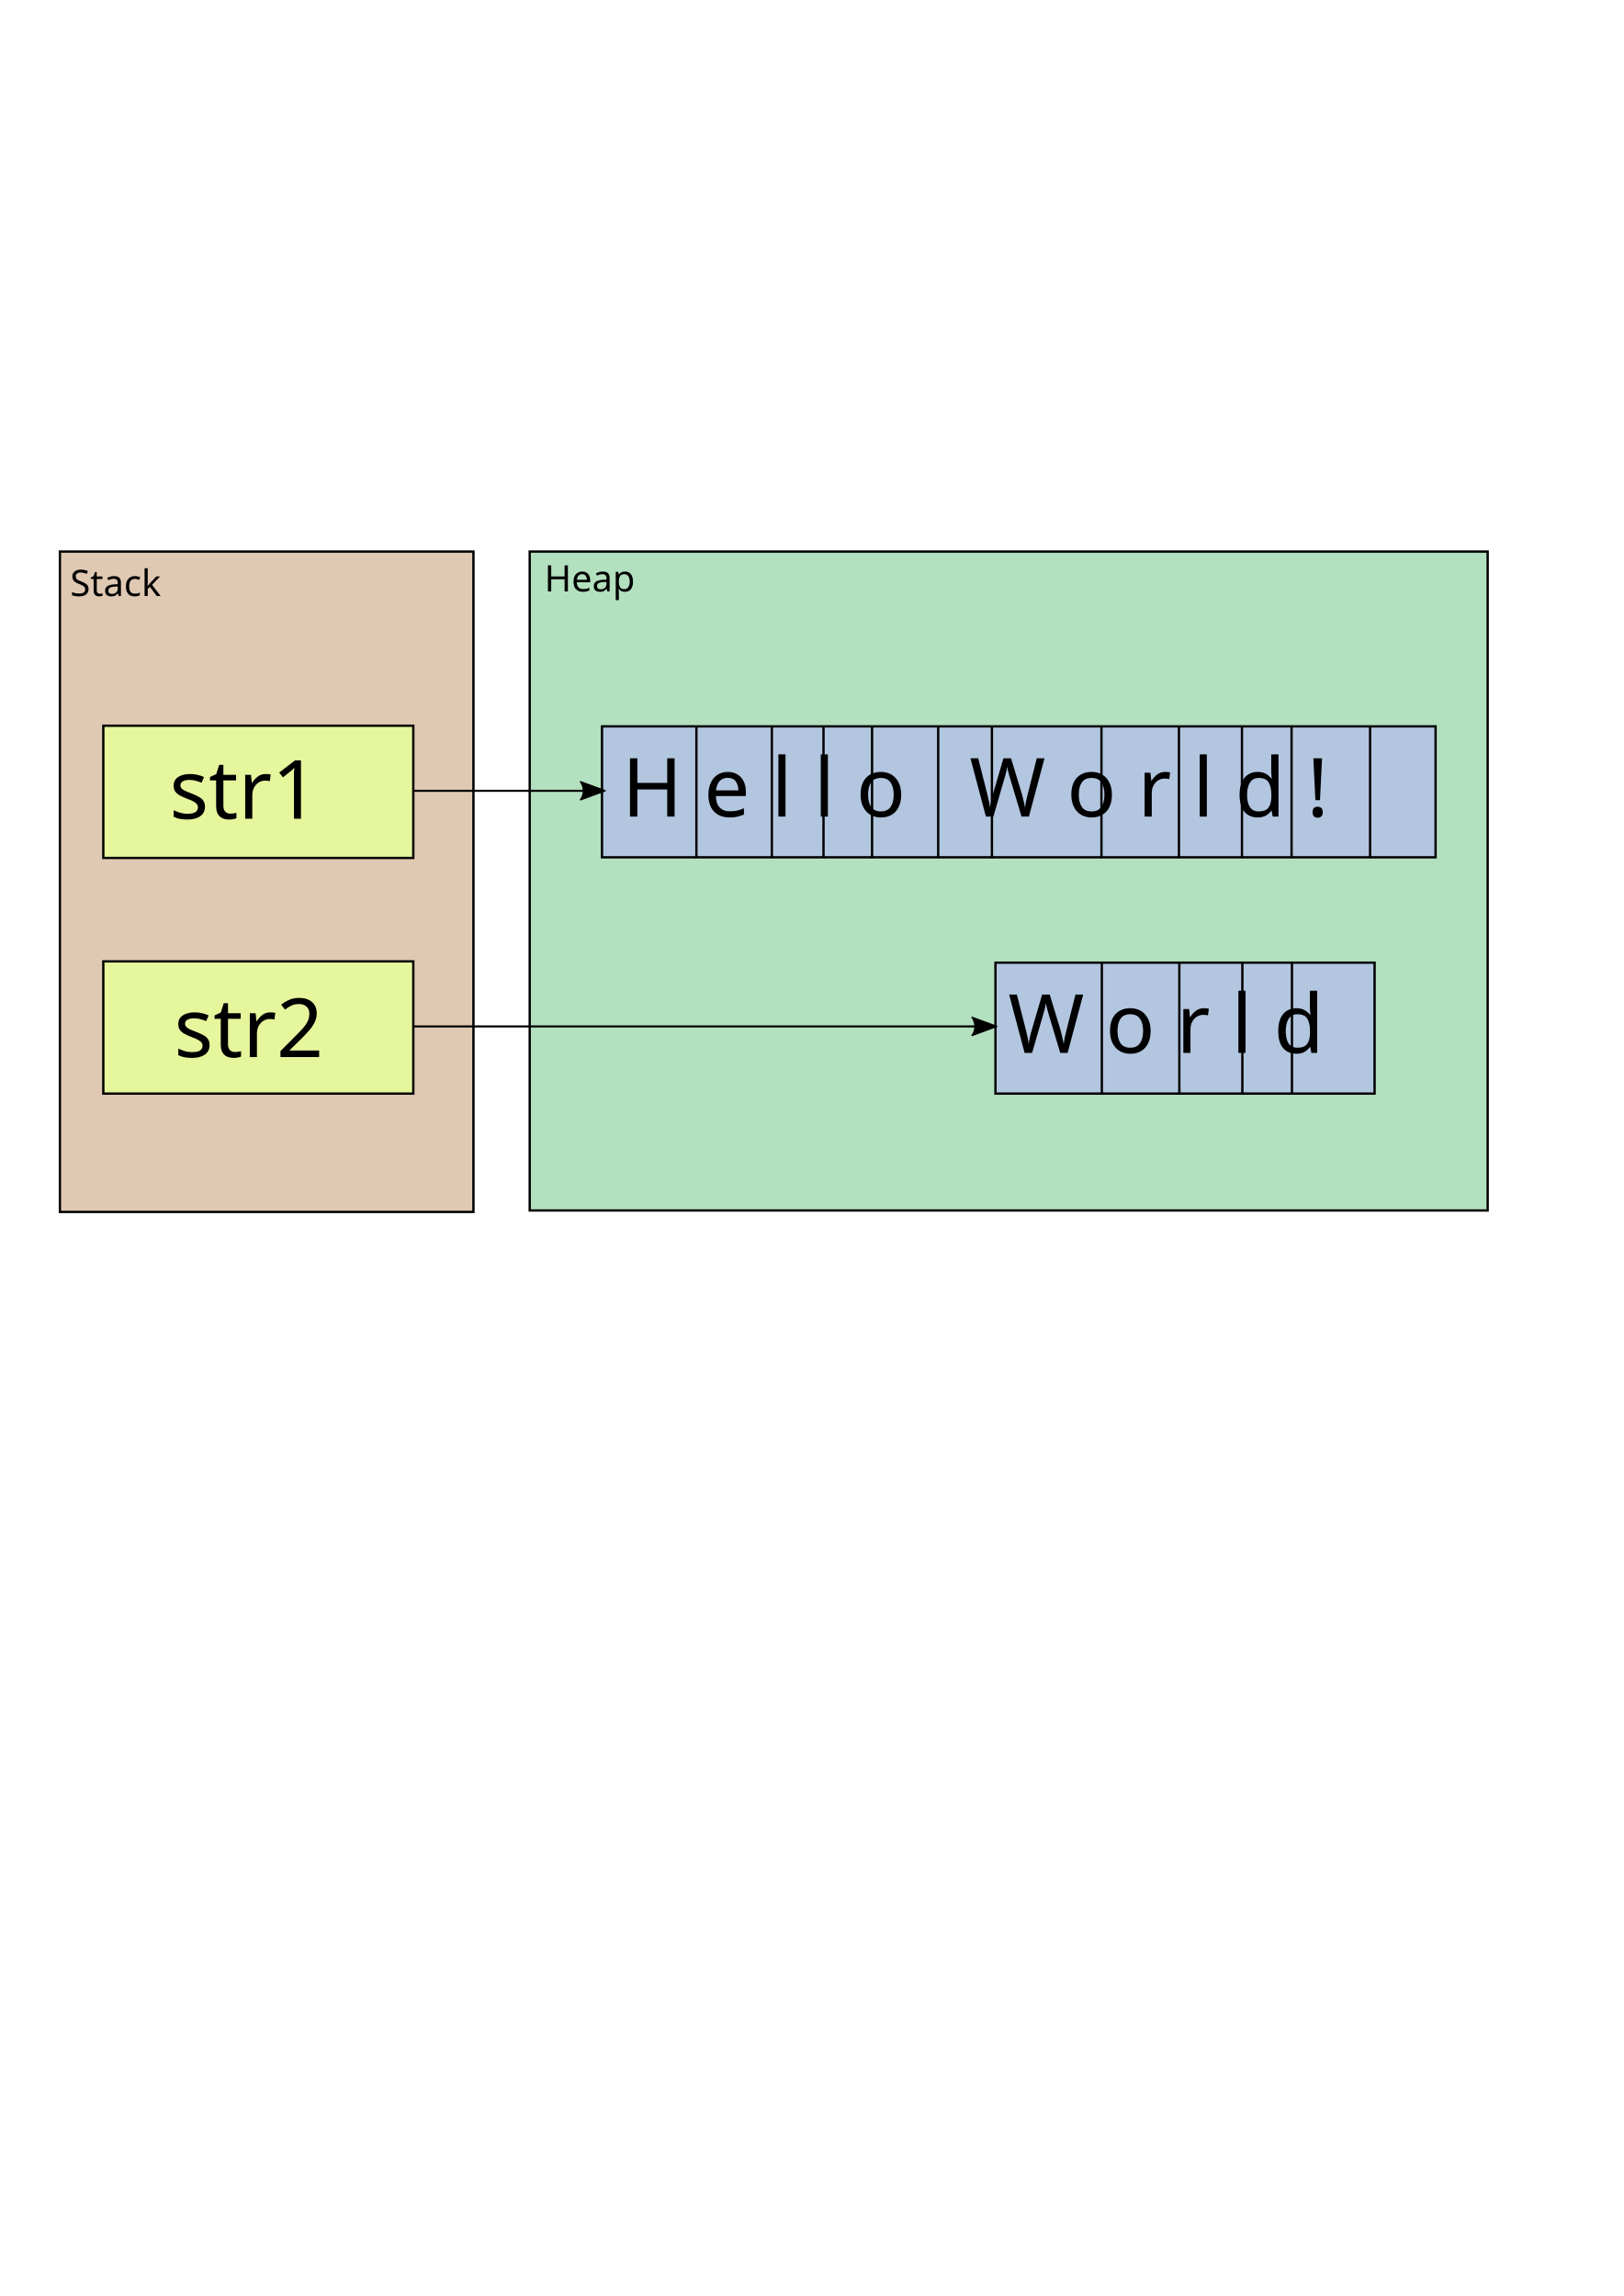
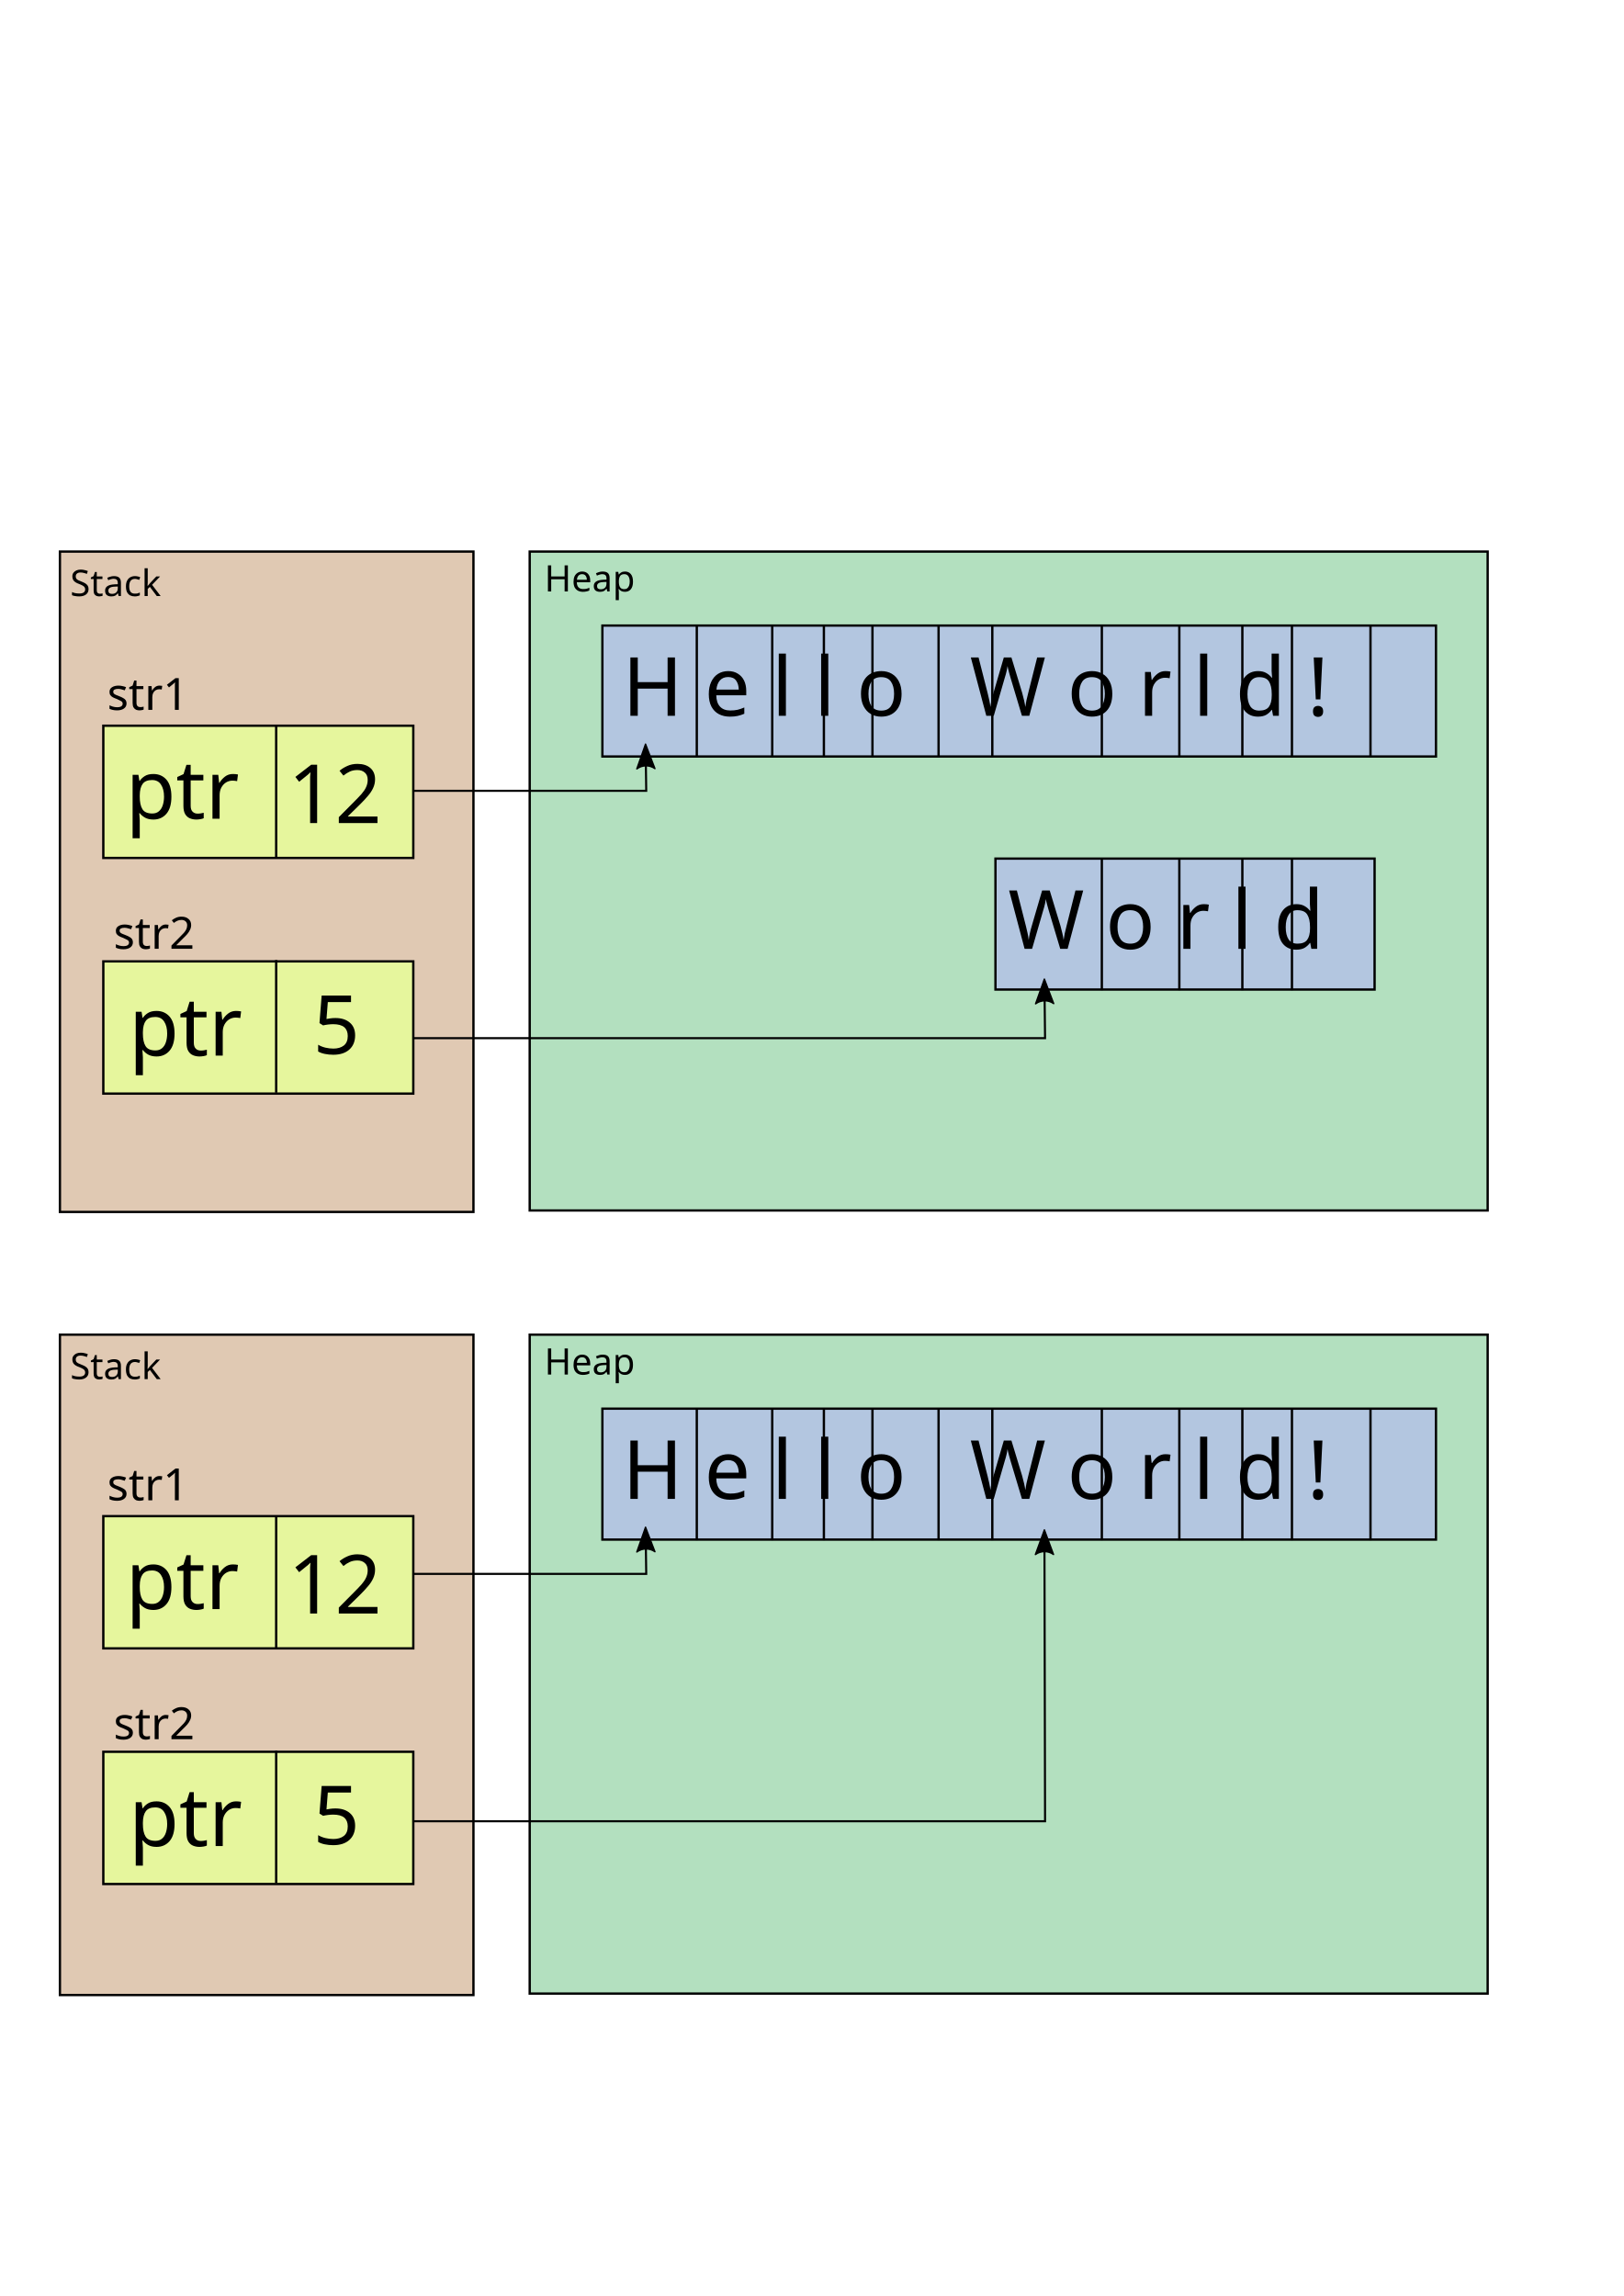
<svg xmlns="http://www.w3.org/2000/svg" width="210mm" height="297mm" viewBox="0 0 210 297" version="1.1" id="svg8">
  <defs id="defs2">
    <marker orient="auto" refY="0.0" refX="0.0" id="marker4954" style="overflow:visible;">
      <path id="path4952" style="fill-rule:evenodd;stroke-width:0.625;stroke-linejoin:round;stroke:#000000;stroke-opacity:1;fill:#000000;fill-opacity:1" d="M 8.719,4.034 L -2.207,0.016 L 8.719,-4.002 C 6.973,-1.63 6.983,1.616 8.719,4.034 z " transform="scale(1.1) rotate(180) translate(1,0)" />
    </marker>
    <marker orient="auto" refY="0.0" refX="0.0" id="Arrow2Lend" style="overflow:visible;">
      <path id="path4647" style="fill-rule:evenodd;stroke-width:0.625;stroke-linejoin:round;stroke:#000000;stroke-opacity:1;fill:#000000;fill-opacity:1" d="M 8.719,4.034 L -2.207,0.016 L 8.719,-4.002 C 6.973,-1.63 6.983,1.616 8.719,4.034 z " transform="scale(1.1) rotate(180) translate(1,0)" />
    </marker>
    <marker orient="auto" refY="0.0" refX="0.0" id="TriangleOutL" style="overflow:visible">
      <path id="path4768" d="M 5.77,0.0 L -2.88,5.0 L -2.88,-5.0 L 5.77,0.0 z " style="fill-rule:evenodd;stroke:#000000;stroke-width:1pt;stroke-opacity:1;fill:#000000;fill-opacity:1" transform="scale(0.8)" />
    </marker>
    <marker orient="auto" refY="0" refX="0" id="marker4954-2" style="overflow:visible">
      <path id="path4952-2" style="fill:#000000;fill-opacity:1;fill-rule:evenodd;stroke:#000000;stroke-width:0.625;stroke-linejoin:round;stroke-opacity:1" d="M 8.719,4.034 -2.207,0.016 8.719,-4.002 c -1.745,2.372 -1.735,5.617 -6e-7,8.035 z" transform="matrix(-1.1,0,0,-1.1,-1.1,0)" />
    </marker>
+     <marker orient="auto" refY="0" refX="0" id="marker4954-4" style="overflow:visible">
+       <path id="path4952-8" style="fill:#000000;fill-opacity:1;fill-rule:evenodd;stroke:#000000;stroke-width:0.625;stroke-linejoin:round;stroke-opacity:1" d="M 8.719,4.034 -2.207,0.016 8.719,-4.002 c -1.745,2.372 -1.735,5.617 -6e-7,8.035 z" transform="matrix(-1.1,0,0,-1.1,-1.1,0)" />
+     </marker>
+     <marker orient="auto" refY="0" refX="0" id="marker4954-21" style="overflow:visible">
+       <path id="path4952-24" style="fill:#000000;fill-opacity:1;fill-rule:evenodd;stroke:#000000;stroke-width:0.625;stroke-linejoin:round;stroke-opacity:1" d="M 8.719,4.034 -2.207,0.016 8.719,-4.002 c -1.745,2.372 -1.735,5.617 -6e-7,8.035 z" transform="matrix(-1.1,0,0,-1.1,-1.1,0)" />
+     </marker>
+     <marker orient="auto" refY="0" refX="0" id="marker4954-21-7" style="overflow:visible">
+       <path id="path4952-24-1" style="fill:#000000;fill-opacity:1;fill-rule:evenodd;stroke:#000000;stroke-width:0.625;stroke-linejoin:round;stroke-opacity:1" d="M 8.719,4.034 -2.207,0.016 8.719,-4.002 c -1.745,2.372 -1.735,5.617 -6e-7,8.035 z" transform="matrix(-1.1,0,0,-1.1,-1.1,0)" />
+     </marker>
+     <marker orient="auto" refY="0" refX="0" id="marker4954-6" style="overflow:visible">
+       <path id="path4952-0" style="fill:#000000;fill-opacity:1;fill-rule:evenodd;stroke:#000000;stroke-width:0.625;stroke-linejoin:round;stroke-opacity:1" d="M 8.719,4.034 -2.207,0.016 8.719,-4.002 c -1.745,2.372 -1.735,5.617 -6e-7,8.035 z" transform="matrix(-1.1,0,0,-1.1,-1.1,0)" />
+     </marker>
  </defs>
  <g id="layer1">
    <rect style="fill:#b3e0bf;stroke:#000000;stroke-width:0.3;stroke-miterlimit:4;stroke-dasharray:none;fill-opacity:1" id="rect5111-0" width="123.898" height="85.234" x="68.508" y="71.348" />
    <rect style="fill:#e0c9b3;stroke:#000000;stroke-width:0.3;stroke-miterlimit:4;stroke-dasharray:none;fill-opacity:1" id="rect5111" width="53.484" height="85.423" x="7.749" y="71.348" />
-     <g id="g6158">
-       <rect style="fill:#e6f69d;stroke:#000000;stroke-width:0.3;stroke-miterlimit:4;stroke-dasharray:none;fill-opacity:1" y="93.875" x="13.363" height="17.105" width="40.09" id="rect10" />
-       <text id="text14" y="105.902" x="21.916" style="font-style:normal;font-weight:normal;font-size:10.583px;line-height:1.25;font-family:sans-serif;letter-spacing:0px;word-spacing:0px;fill:#000000;fill-opacity:1;stroke:none;stroke-width:0.265" xml:space="preserve">
-         <tspan style="stroke-width:0.265" y="105.902" x="21.916" id="tspan12">str1</tspan>
-       </text>
-     </g>
-     <g id="g6143">
-       <rect style="fill:#b3c6e0;stroke:#000000;stroke-width:0.3;stroke-miterlimit:4;stroke-dasharray:none;fill-opacity:1" y="93.959" x="77.859" height="16.938" width="107.81" id="rect10-6" />
+     <g id="g6143" transform="translate(0.05004938,-13.04018)">
+       <rect style="fill:#b3c6e0;fill-opacity:1;stroke:#000000;stroke-width:0.3;stroke-miterlimit:4;stroke-dasharray:none" y="93.959" x="77.859" height="16.938" width="107.81" id="rect10-6" />
      <text id="text18" y="105.635" x="80.448" style="font-style:normal;font-weight:normal;font-size:10.583px;line-height:1.25;font-family:sans-serif;letter-spacing:0px;word-spacing:0px;fill:#000000;fill-opacity:1;stroke:none;stroke-width:0.265" xml:space="preserve">
        <tspan style="stroke-width:0.265" y="105.635" x="80.448" id="tspan16">H e l l o   W o r l d !</tspan>
      </text>
-       <path id="path41" d="M 90.07,93.875 V 110.98" style="fill:none;stroke:#000000;stroke-width:0.3;stroke-linecap:butt;stroke-linejoin:miter;stroke-opacity:1;stroke-miterlimit:4;stroke-dasharray:none" />
-       <path id="path41-9" d="M 99.825,93.875 V 110.98" style="fill:none;stroke:#000000;stroke-width:0.3;stroke-linecap:butt;stroke-linejoin:miter;stroke-opacity:1;stroke-miterlimit:4;stroke-dasharray:none" />
-       <path id="path41-98" d="M 106.507,93.875 V 110.98" style="fill:none;stroke:#000000;stroke-width:0.3;stroke-linecap:butt;stroke-linejoin:miter;stroke-opacity:1;stroke-miterlimit:4;stroke-dasharray:none" />
-       <path id="path41-8" d="M 112.788,93.875 V 110.98" style="fill:none;stroke:#000000;stroke-width:0.3;stroke-linecap:butt;stroke-linejoin:miter;stroke-opacity:1;stroke-miterlimit:4;stroke-dasharray:none" />
-       <path id="path41-6" d="M 121.34,93.875 V 110.98" style="fill:none;stroke:#000000;stroke-width:0.3;stroke-linecap:butt;stroke-linejoin:miter;stroke-opacity:1;stroke-miterlimit:4;stroke-dasharray:none" />
-       <path id="path41-5" d="M 128.289,93.875 V 110.98" style="fill:none;stroke:#000000;stroke-width:0.3;stroke-linecap:butt;stroke-linejoin:miter;stroke-opacity:1;stroke-miterlimit:4;stroke-dasharray:none" />
-       <path id="path41-4" d="M 142.455,93.875 V 110.98" style="fill:none;stroke:#000000;stroke-width:0.3;stroke-linecap:butt;stroke-linejoin:miter;stroke-opacity:1;stroke-miterlimit:4;stroke-dasharray:none" />
-       <path id="path41-40" d="M 152.477,93.875 V 110.98" style="fill:none;stroke:#000000;stroke-width:0.3;stroke-linecap:butt;stroke-linejoin:miter;stroke-opacity:1;stroke-miterlimit:4;stroke-dasharray:none" />
-       <path id="path41-65" d="M 160.629,93.875 V 110.98" style="fill:none;stroke:#000000;stroke-width:0.3;stroke-linecap:butt;stroke-linejoin:miter;stroke-opacity:1;stroke-miterlimit:4;stroke-dasharray:none" />
-       <path id="path41-95" d="M 167.043,93.875 V 110.98" style="fill:none;stroke:#000000;stroke-width:0.3;stroke-linecap:butt;stroke-linejoin:miter;stroke-opacity:1;stroke-miterlimit:4;stroke-dasharray:none" />
-       <path id="path41-57" d="M 177.2,93.875 V 110.98" style="fill:none;stroke:#000000;stroke-width:0.3;stroke-linecap:butt;stroke-linejoin:miter;stroke-opacity:1;stroke-miterlimit:4;stroke-dasharray:none" />
+       <path id="path41" d="M 90.07,93.875 V 110.98" style="fill:none;stroke:#000000;stroke-width:0.3;stroke-linecap:butt;stroke-linejoin:miter;stroke-miterlimit:4;stroke-dasharray:none;stroke-opacity:1" />
+       <path id="path41-9" d="M 99.825,93.875 V 110.98" style="fill:none;stroke:#000000;stroke-width:0.3;stroke-linecap:butt;stroke-linejoin:miter;stroke-miterlimit:4;stroke-dasharray:none;stroke-opacity:1" />
+       <path id="path41-98" d="M 106.507,93.875 V 110.98" style="fill:none;stroke:#000000;stroke-width:0.3;stroke-linecap:butt;stroke-linejoin:miter;stroke-miterlimit:4;stroke-dasharray:none;stroke-opacity:1" />
+       <path id="path41-8" d="M 112.788,93.875 V 110.98" style="fill:none;stroke:#000000;stroke-width:0.3;stroke-linecap:butt;stroke-linejoin:miter;stroke-miterlimit:4;stroke-dasharray:none;stroke-opacity:1" />
+       <path id="path41-6" d="M 121.34,93.875 V 110.98" style="fill:none;stroke:#000000;stroke-width:0.3;stroke-linecap:butt;stroke-linejoin:miter;stroke-miterlimit:4;stroke-dasharray:none;stroke-opacity:1" />
+       <path id="path41-5" d="M 128.289,93.875 V 110.98" style="fill:none;stroke:#000000;stroke-width:0.3;stroke-linecap:butt;stroke-linejoin:miter;stroke-miterlimit:4;stroke-dasharray:none;stroke-opacity:1" />
+       <path id="path41-4" d="M 142.455,93.875 V 110.98" style="fill:none;stroke:#000000;stroke-width:0.3;stroke-linecap:butt;stroke-linejoin:miter;stroke-miterlimit:4;stroke-dasharray:none;stroke-opacity:1" />
+       <path id="path41-40" d="M 152.477,93.875 V 110.98" style="fill:none;stroke:#000000;stroke-width:0.3;stroke-linecap:butt;stroke-linejoin:miter;stroke-miterlimit:4;stroke-dasharray:none;stroke-opacity:1" />
+       <path id="path41-65" d="M 160.629,93.875 V 110.98" style="fill:none;stroke:#000000;stroke-width:0.3;stroke-linecap:butt;stroke-linejoin:miter;stroke-miterlimit:4;stroke-dasharray:none;stroke-opacity:1" />
+       <path id="path41-95" d="M 167.043,93.875 V 110.98" style="fill:none;stroke:#000000;stroke-width:0.3;stroke-linecap:butt;stroke-linejoin:miter;stroke-miterlimit:4;stroke-dasharray:none;stroke-opacity:1" />
+       <path id="path41-57" d="M 177.2,93.875 V 110.98" style="fill:none;stroke:#000000;stroke-width:0.3;stroke-linecap:butt;stroke-linejoin:miter;stroke-miterlimit:4;stroke-dasharray:none;stroke-opacity:1" />
    </g>
-     <path style="fill:none;stroke:#000000;stroke-width:0.265px;stroke-linecap:butt;stroke-linejoin:miter;stroke-opacity:1;marker-end:url(#marker4954)" d="M 53.454,102.294 H 77.909" id="path4918" />
-     <rect id="rect10-6-8" width="49.034" height="16.938" x="128.747" y="124.525" style="fill:#b3c6e0;fill-opacity:1;stroke:#000000;stroke-width:0.3;stroke-miterlimit:4;stroke-dasharray:none" />
-     <text xml:space="preserve" style="font-style:normal;font-weight:normal;font-size:10.583px;line-height:1.25;font-family:sans-serif;letter-spacing:0px;word-spacing:0px;fill:#000000;fill-opacity:1;stroke:none;stroke-width:0.265" x="130.391" y="136.201" id="text18-2">
-       <tspan id="tspan16-4" x="130.391" y="136.201" style="stroke-width:0.265">W o r l d </tspan>
-     </text>
-     <path style="fill:none;stroke:#000000;stroke-width:0.3;stroke-linecap:butt;stroke-linejoin:miter;stroke-miterlimit:4;stroke-dasharray:none;stroke-opacity:1" d="m 142.505,124.441 v 17.105" id="path41-4-2" />
-     <path style="fill:none;stroke:#000000;stroke-width:0.3;stroke-linecap:butt;stroke-linejoin:miter;stroke-miterlimit:4;stroke-dasharray:none;stroke-opacity:1" d="m 152.527,124.441 v 17.105" id="path41-40-8" />
-     <path style="fill:none;stroke:#000000;stroke-width:0.3;stroke-linecap:butt;stroke-linejoin:miter;stroke-miterlimit:4;stroke-dasharray:none;stroke-opacity:1" d="m 160.679,124.441 v 17.105" id="path41-65-3" />
-     <path style="fill:none;stroke:#000000;stroke-width:0.3;stroke-linecap:butt;stroke-linejoin:miter;stroke-miterlimit:4;stroke-dasharray:none;stroke-opacity:1" d="m 167.094,124.441 v 17.105" id="path41-95-2" />
-     <g id="g6163">
-       <rect style="fill:#e6f69d;stroke:#000000;stroke-width:0.3;stroke-miterlimit:4;stroke-dasharray:none;fill-opacity:1" y="124.358" x="13.363" height="17.105" width="40.09" id="rect10-2" />
-       <text id="text14-7" y="136.741" x="22.512" style="font-style:normal;font-weight:normal;font-size:10.583px;line-height:1.25;font-family:sans-serif;letter-spacing:0px;word-spacing:0px;fill:#000000;fill-opacity:1;stroke:none;stroke-width:0.265" xml:space="preserve">
-         <tspan style="stroke-width:0.265" y="136.741" x="22.512" id="tspan12-6">str2</tspan>
+     <g id="g6186" transform="translate(0,-13.46074)">
+       <rect style="fill:#b3c6e0;fill-opacity:1;stroke:#000000;stroke-width:0.3;stroke-miterlimit:4;stroke-dasharray:none" y="124.525" x="128.747" height="16.938" width="49.034" id="rect10-6-8" />
+       <text id="text18-2" y="136.201" x="130.391" style="font-style:normal;font-weight:normal;font-size:10.583px;line-height:1.25;font-family:sans-serif;letter-spacing:0px;word-spacing:0px;fill:#000000;fill-opacity:1;stroke:none;stroke-width:0.265" xml:space="preserve">
+         <tspan style="stroke-width:0.265" y="136.201" x="130.391" id="tspan16-4">W o r l d </tspan>
      </text>
+       <path id="path41-4-2" d="m 142.505,124.441 v 17.105" style="fill:none;stroke:#000000;stroke-width:0.3;stroke-linecap:butt;stroke-linejoin:miter;stroke-miterlimit:4;stroke-dasharray:none;stroke-opacity:1" />
+       <path id="path41-40-8" d="m 152.527,124.441 v 17.105" style="fill:none;stroke:#000000;stroke-width:0.3;stroke-linecap:butt;stroke-linejoin:miter;stroke-miterlimit:4;stroke-dasharray:none;stroke-opacity:1" />
+       <path id="path41-65-3" d="m 160.679,124.441 v 17.105" style="fill:none;stroke:#000000;stroke-width:0.3;stroke-linecap:butt;stroke-linejoin:miter;stroke-miterlimit:4;stroke-dasharray:none;stroke-opacity:1" />
+       <path id="path41-95-2" d="m 167.094,124.441 v 17.105" style="fill:none;stroke:#000000;stroke-width:0.3;stroke-linecap:butt;stroke-linejoin:miter;stroke-miterlimit:4;stroke-dasharray:none;stroke-opacity:1" />
    </g>
    <text xml:space="preserve" style="font-style:normal;font-weight:normal;font-size:4.723px;line-height:1.25;font-family:sans-serif;letter-spacing:0px;word-spacing:0px;fill:#000000;fill-opacity:1;stroke:none;stroke-width:0.118" x="9.08" y="77.101" id="text5144">
      <tspan id="tspan5142" x="9.08" y="77.101" style="stroke-width:0.118">Stack</tspan>
    </text>
    <text xml:space="preserve" style="font-style:normal;font-weight:normal;font-size:4.723px;line-height:1.25;font-family:sans-serif;letter-spacing:0px;word-spacing:0px;fill:#000000;fill-opacity:1;stroke:none;stroke-width:0.118" x="70.416" y="76.511" id="text5144-7">
      <tspan id="tspan5142-3" x="70.416" y="76.511" style="stroke-width:0.118">Heap</tspan>
    </text>
-     <path style="fill:none;stroke:#000000;stroke-width:0.265px;stroke-linecap:butt;stroke-linejoin:miter;stroke-opacity:1;marker-end:url(#marker4954-2)" d="m 53.454,132.774 75.104,0" id="path4918-9" />
+     <path id="path4918-4" style="fill:none;stroke:#000000;stroke-width:0.265;stroke-linecap:butt;stroke-linejoin:miter;stroke-miterlimit:4;stroke-dasharray:none;stroke-opacity:1;marker-end:url(#marker4954)" d="m 53.454,102.294 h 30.125 l -0.08,-5.686" />
+     <path id="path4918-4-6" style="fill:none;stroke:#000000;stroke-width:0.265;stroke-linecap:butt;stroke-linejoin:miter;stroke-miterlimit:4;stroke-dasharray:none;stroke-opacity:1;marker-end:url(#marker4954-21)" d="m 53.454,134.291 h 81.708 l -0.08,-7.289" />
+     <rect style="fill:#b3e0bf;fill-opacity:1;stroke:#000000;stroke-width:0.3;stroke-miterlimit:4;stroke-dasharray:none" id="rect5111-0-1" width="123.898" height="85.234" x="68.508" y="172.646" />
+     <rect style="fill:#e0c9b3;fill-opacity:1;stroke:#000000;stroke-width:0.3;stroke-miterlimit:4;stroke-dasharray:none" id="rect5111-7" width="53.484" height="85.423" x="7.749" y="172.646" />
+     <g id="g6143-4" transform="translate(0.05004938,88.25744)">
+       <rect style="fill:#b3c6e0;fill-opacity:1;stroke:#000000;stroke-width:0.3;stroke-miterlimit:4;stroke-dasharray:none" y="93.959" x="77.859" height="16.938" width="107.81" id="rect10-6-3" />
+       <text id="text18-8" y="105.635" x="80.448" style="font-style:normal;font-weight:normal;font-size:10.583px;line-height:1.25;font-family:sans-serif;letter-spacing:0px;word-spacing:0px;fill:#000000;fill-opacity:1;stroke:none;stroke-width:0.265" xml:space="preserve">
+         <tspan style="stroke-width:0.265" y="105.635" x="80.448" id="tspan16-1">H e l l o   W o r l d !</tspan>
+       </text>
+       <path id="path41-0" d="M 90.07,93.875 V 110.98" style="fill:none;stroke:#000000;stroke-width:0.3;stroke-linecap:butt;stroke-linejoin:miter;stroke-miterlimit:4;stroke-dasharray:none;stroke-opacity:1" />
+       <path id="path41-9-4" d="M 99.825,93.875 V 110.98" style="fill:none;stroke:#000000;stroke-width:0.3;stroke-linecap:butt;stroke-linejoin:miter;stroke-miterlimit:4;stroke-dasharray:none;stroke-opacity:1" />
+       <path id="path41-98-2" d="M 106.507,93.875 V 110.98" style="fill:none;stroke:#000000;stroke-width:0.3;stroke-linecap:butt;stroke-linejoin:miter;stroke-miterlimit:4;stroke-dasharray:none;stroke-opacity:1" />
+       <path id="path41-8-1" d="M 112.788,93.875 V 110.98" style="fill:none;stroke:#000000;stroke-width:0.3;stroke-linecap:butt;stroke-linejoin:miter;stroke-miterlimit:4;stroke-dasharray:none;stroke-opacity:1" />
+       <path id="path41-6-9" d="M 121.34,93.875 V 110.98" style="fill:none;stroke:#000000;stroke-width:0.3;stroke-linecap:butt;stroke-linejoin:miter;stroke-miterlimit:4;stroke-dasharray:none;stroke-opacity:1" />
+       <path id="path41-5-4" d="M 128.289,93.875 V 110.98" style="fill:none;stroke:#000000;stroke-width:0.3;stroke-linecap:butt;stroke-linejoin:miter;stroke-miterlimit:4;stroke-dasharray:none;stroke-opacity:1" />
+       <path id="path41-4-8" d="M 142.455,93.875 V 110.98" style="fill:none;stroke:#000000;stroke-width:0.3;stroke-linecap:butt;stroke-linejoin:miter;stroke-miterlimit:4;stroke-dasharray:none;stroke-opacity:1" />
+       <path id="path41-40-89" d="M 152.477,93.875 V 110.98" style="fill:none;stroke:#000000;stroke-width:0.3;stroke-linecap:butt;stroke-linejoin:miter;stroke-miterlimit:4;stroke-dasharray:none;stroke-opacity:1" />
+       <path id="path41-65-8" d="M 160.629,93.875 V 110.98" style="fill:none;stroke:#000000;stroke-width:0.3;stroke-linecap:butt;stroke-linejoin:miter;stroke-miterlimit:4;stroke-dasharray:none;stroke-opacity:1" />
+       <path id="path41-95-1" d="M 167.043,93.875 V 110.98" style="fill:none;stroke:#000000;stroke-width:0.3;stroke-linecap:butt;stroke-linejoin:miter;stroke-miterlimit:4;stroke-dasharray:none;stroke-opacity:1" />
+       <path id="path41-57-3" d="M 177.2,93.875 V 110.98" style="fill:none;stroke:#000000;stroke-width:0.3;stroke-linecap:butt;stroke-linejoin:miter;stroke-miterlimit:4;stroke-dasharray:none;stroke-opacity:1" />
+     </g>
+     <text xml:space="preserve" style="font-style:normal;font-weight:normal;font-size:4.723px;line-height:1.25;font-family:sans-serif;letter-spacing:0px;word-spacing:0px;fill:#000000;fill-opacity:1;stroke:none;stroke-width:0.118" x="9.08" y="178.398" id="text5144-9">
+       <tspan id="tspan5142-2" x="9.08" y="178.398" style="stroke-width:0.118">Stack</tspan>
+     </text>
+     <text xml:space="preserve" style="font-style:normal;font-weight:normal;font-size:4.723px;line-height:1.25;font-family:sans-serif;letter-spacing:0px;word-spacing:0px;fill:#000000;fill-opacity:1;stroke:none;stroke-width:0.118" x="70.416" y="177.808" id="text5144-7-6">
+       <tspan id="tspan5142-3-1" x="70.416" y="177.808" style="stroke-width:0.118">Heap</tspan>
+     </text>
+     <path id="path4918-4-0" style="fill:none;stroke:#000000;stroke-width:0.265;stroke-linecap:butt;stroke-linejoin:miter;stroke-miterlimit:4;stroke-dasharray:none;stroke-opacity:1;marker-end:url(#marker4954-6)" d="m 53.454,203.592 h 30.125 l -0.08,-5.686" />
+     <path id="path4918-4-6-8" style="fill:none;stroke:#000000;stroke-width:0.265;stroke-linecap:butt;stroke-linejoin:miter;stroke-miterlimit:4;stroke-dasharray:none;stroke-opacity:1;marker-end:url(#marker4954-21-7)" d="m 53.454,235.589 h 81.708 l -0.08,-37.338" />
+     <g id="g8790">
+       <rect style="fill:#e6f69d;fill-opacity:1;stroke:#000000;stroke-width:0.3;stroke-miterlimit:4;stroke-dasharray:none" y="93.875" x="13.363" height="17.105" width="40.09" id="rect10" />
+       <text id="text14" y="105.902" x="16.246" style="font-style:normal;font-weight:normal;font-size:10.583px;line-height:1.25;font-family:sans-serif;letter-spacing:0px;word-spacing:0px;fill:#000000;fill-opacity:1;stroke:none;stroke-width:0.265" xml:space="preserve">
+         <tspan style="stroke-width:0.265" y="105.902" x="16.246" id="tspan12">ptr</tspan>
+       </text>
+       <path id="path8717" d="m 35.719,93.875 v 17.161" style="fill:none;stroke:#000000;stroke-width:0.3;stroke-linecap:butt;stroke-linejoin:miter;stroke-opacity:1;stroke-miterlimit:4;stroke-dasharray:none" />
+       <text id="text14-5" y="106.469" x="37.265" style="font-style:normal;font-weight:normal;font-size:10.583px;line-height:1.25;font-family:sans-serif;letter-spacing:0px;word-spacing:0px;fill:#000000;fill-opacity:1;stroke:none;stroke-width:0.265" xml:space="preserve">
+         <tspan style="stroke-width:0.265" y="106.469" x="37.265" id="tspan12-3">12</tspan>
+       </text>
+       <text id="text8762" y="91.827" x="13.869" style="font-style:normal;font-weight:normal;font-size:5.752px;line-height:1.25;font-family:sans-serif;letter-spacing:0px;word-spacing:0px;fill:#000000;fill-opacity:1;stroke:none;stroke-width:0.265" xml:space="preserve">
+         <tspan style="stroke-width:0.265" y="91.827" x="13.869" id="tspan8760">str1</tspan>
+       </text>
+     </g>
+     <g id="g8800">
+       <rect style="fill:#e6f69d;fill-opacity:1;stroke:#000000;stroke-width:0.3;stroke-miterlimit:4;stroke-dasharray:none" y="124.358" x="13.363" height="17.105" width="40.09" id="rect10-2" />
+       <text id="text14-7" y="136.552" x="16.653" style="font-style:normal;font-weight:normal;font-size:10.583px;line-height:1.25;font-family:sans-serif;letter-spacing:0px;word-spacing:0px;fill:#000000;fill-opacity:1;stroke:none;stroke-width:0.265" xml:space="preserve">
+         <tspan style="stroke-width:0.265" y="136.552" x="16.653" id="tspan12-6">ptr</tspan>
+       </text>
+       <path id="path8717-8" d="m 35.719,124.189 v 17.161" style="fill:none;stroke:#000000;stroke-width:0.3;stroke-linecap:butt;stroke-linejoin:miter;stroke-miterlimit:4;stroke-dasharray:none;stroke-opacity:1" />
+       <text id="text14-8" y="136.329" x="40.477" style="font-style:normal;font-weight:normal;font-size:10.583px;line-height:1.25;font-family:sans-serif;letter-spacing:0px;word-spacing:0px;fill:#000000;fill-opacity:1;stroke:none;stroke-width:0.265" xml:space="preserve">
+         <tspan style="stroke-width:0.265" y="136.329" x="40.477" id="tspan12-30">5</tspan>
+       </text>
+       <text id="text8762-7" y="122.73" x="14.688" style="font-style:normal;font-weight:normal;font-size:5.752px;line-height:1.25;font-family:sans-serif;letter-spacing:0px;word-spacing:0px;fill:#000000;fill-opacity:1;stroke:none;stroke-width:0.265" xml:space="preserve">
+         <tspan style="stroke-width:0.265" y="122.73" x="14.688" id="tspan8760-7">str2</tspan>
+       </text>
+     </g>
+     <g transform="translate(-3.1531971e-6,102.2455)" id="g8790-9">
+       <rect style="fill:#e6f69d;fill-opacity:1;stroke:#000000;stroke-width:0.3;stroke-miterlimit:4;stroke-dasharray:none" y="93.875" x="13.363" height="17.105" width="40.09" id="rect10-8" />
+       <text id="text14-9" y="105.902" x="16.246" style="font-style:normal;font-weight:normal;font-size:10.583px;line-height:1.25;font-family:sans-serif;letter-spacing:0px;word-spacing:0px;fill:#000000;fill-opacity:1;stroke:none;stroke-width:0.265" xml:space="preserve">
+         <tspan style="stroke-width:0.265" y="105.902" x="16.246" id="tspan12-1">ptr</tspan>
+       </text>
+       <path id="path8717-9" d="m 35.719,93.875 v 17.161" style="fill:none;stroke:#000000;stroke-width:0.3;stroke-linecap:butt;stroke-linejoin:miter;stroke-miterlimit:4;stroke-dasharray:none;stroke-opacity:1" />
+       <text id="text14-5-8" y="106.469" x="37.265" style="font-style:normal;font-weight:normal;font-size:10.583px;line-height:1.25;font-family:sans-serif;letter-spacing:0px;word-spacing:0px;fill:#000000;fill-opacity:1;stroke:none;stroke-width:0.265" xml:space="preserve">
+         <tspan style="stroke-width:0.265" y="106.469" x="37.265" id="tspan12-3-2">12</tspan>
+       </text>
+       <text id="text8762-4" y="91.827" x="13.869" style="font-style:normal;font-weight:normal;font-size:5.752px;line-height:1.25;font-family:sans-serif;letter-spacing:0px;word-spacing:0px;fill:#000000;fill-opacity:1;stroke:none;stroke-width:0.265" xml:space="preserve">
+         <tspan style="stroke-width:0.265" y="91.827" x="13.869" id="tspan8760-0">str1</tspan>
+       </text>
+     </g>
+     <g transform="translate(-3.1531971e-6,102.2455)" id="g8800-9">
+       <rect style="fill:#e6f69d;fill-opacity:1;stroke:#000000;stroke-width:0.3;stroke-miterlimit:4;stroke-dasharray:none" y="124.358" x="13.363" height="17.105" width="40.09" id="rect10-2-6" />
+       <text id="text14-7-7" y="136.552" x="16.653" style="font-style:normal;font-weight:normal;font-size:10.583px;line-height:1.25;font-family:sans-serif;letter-spacing:0px;word-spacing:0px;fill:#000000;fill-opacity:1;stroke:none;stroke-width:0.265" xml:space="preserve">
+         <tspan style="stroke-width:0.265" y="136.552" x="16.653" id="tspan12-6-5">ptr</tspan>
+       </text>
+       <path id="path8717-8-1" d="m 35.719,124.189 v 17.161" style="fill:none;stroke:#000000;stroke-width:0.3;stroke-linecap:butt;stroke-linejoin:miter;stroke-miterlimit:4;stroke-dasharray:none;stroke-opacity:1" />
+       <text id="text14-8-5" y="136.329" x="40.477" style="font-style:normal;font-weight:normal;font-size:10.583px;line-height:1.25;font-family:sans-serif;letter-spacing:0px;word-spacing:0px;fill:#000000;fill-opacity:1;stroke:none;stroke-width:0.265" xml:space="preserve">
+         <tspan style="stroke-width:0.265" y="136.329" x="40.477" id="tspan12-30-7">5</tspan>
+       </text>
+       <text id="text8762-7-7" y="122.73" x="14.688" style="font-style:normal;font-weight:normal;font-size:5.752px;line-height:1.25;font-family:sans-serif;letter-spacing:0px;word-spacing:0px;fill:#000000;fill-opacity:1;stroke:none;stroke-width:0.265" xml:space="preserve">
+         <tspan style="stroke-width:0.265" y="122.73" x="14.688" id="tspan8760-7-4">str2</tspan>
+       </text>
+     </g>
  </g>
</svg>
